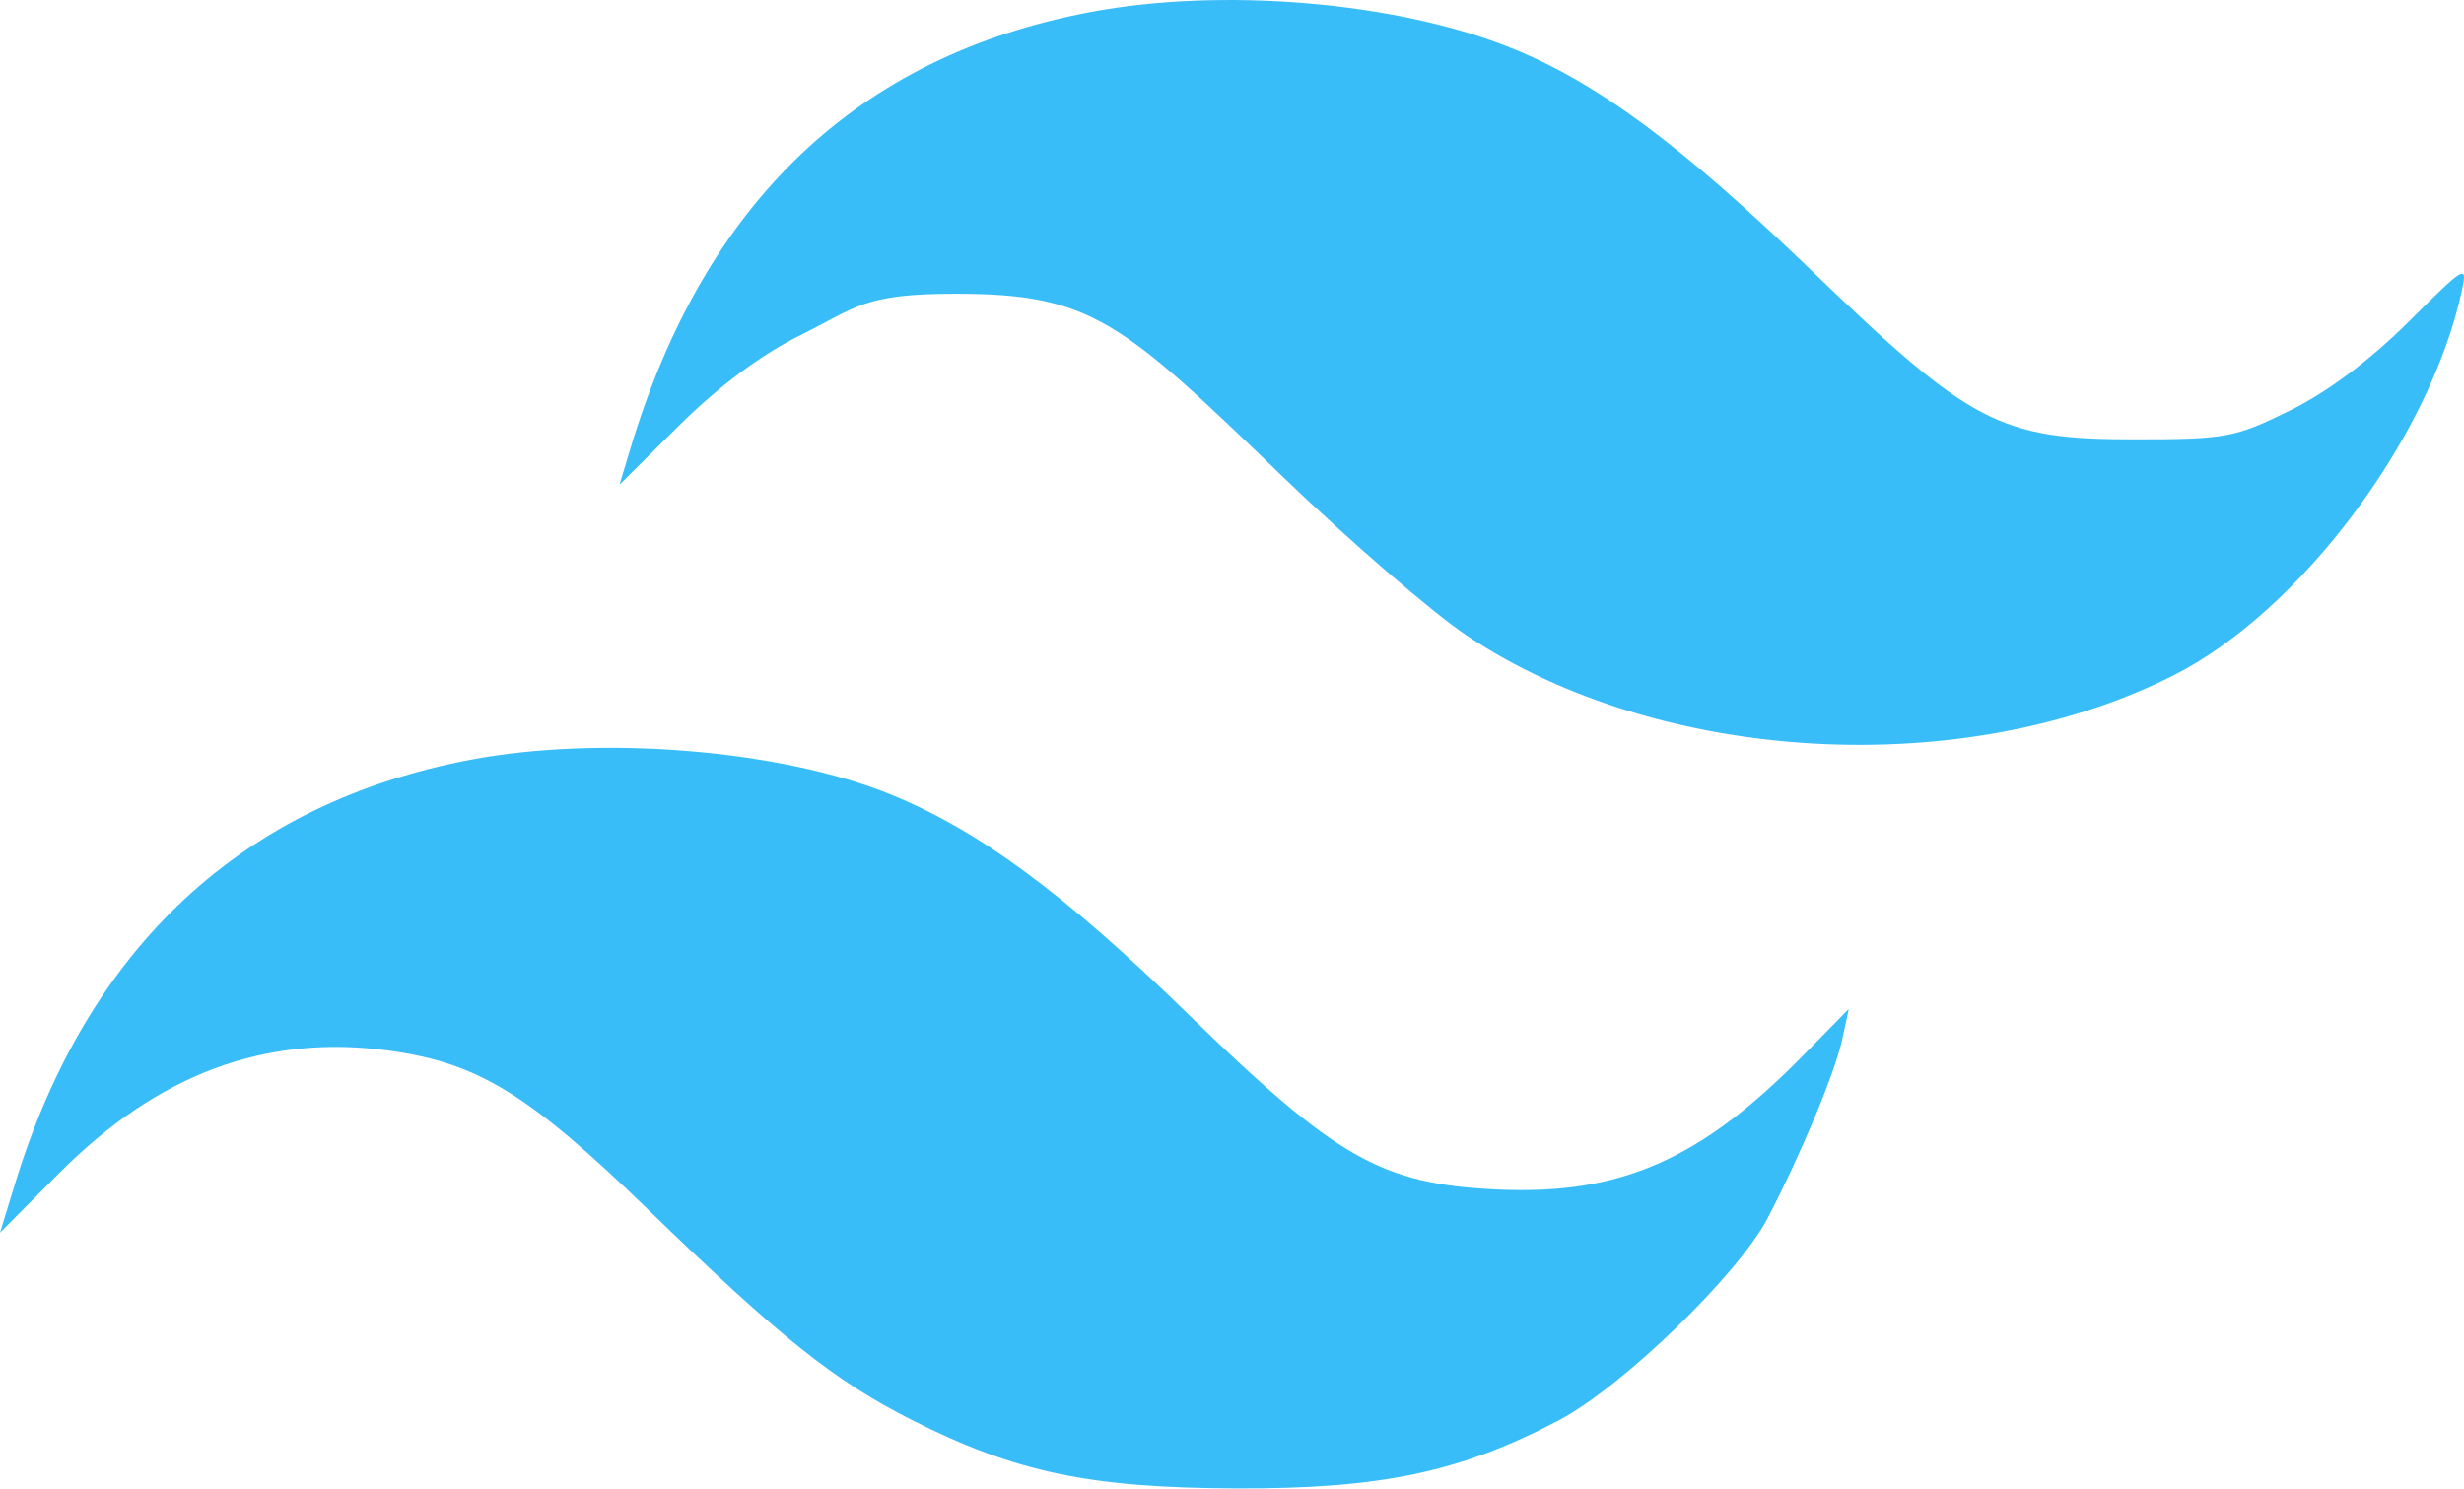
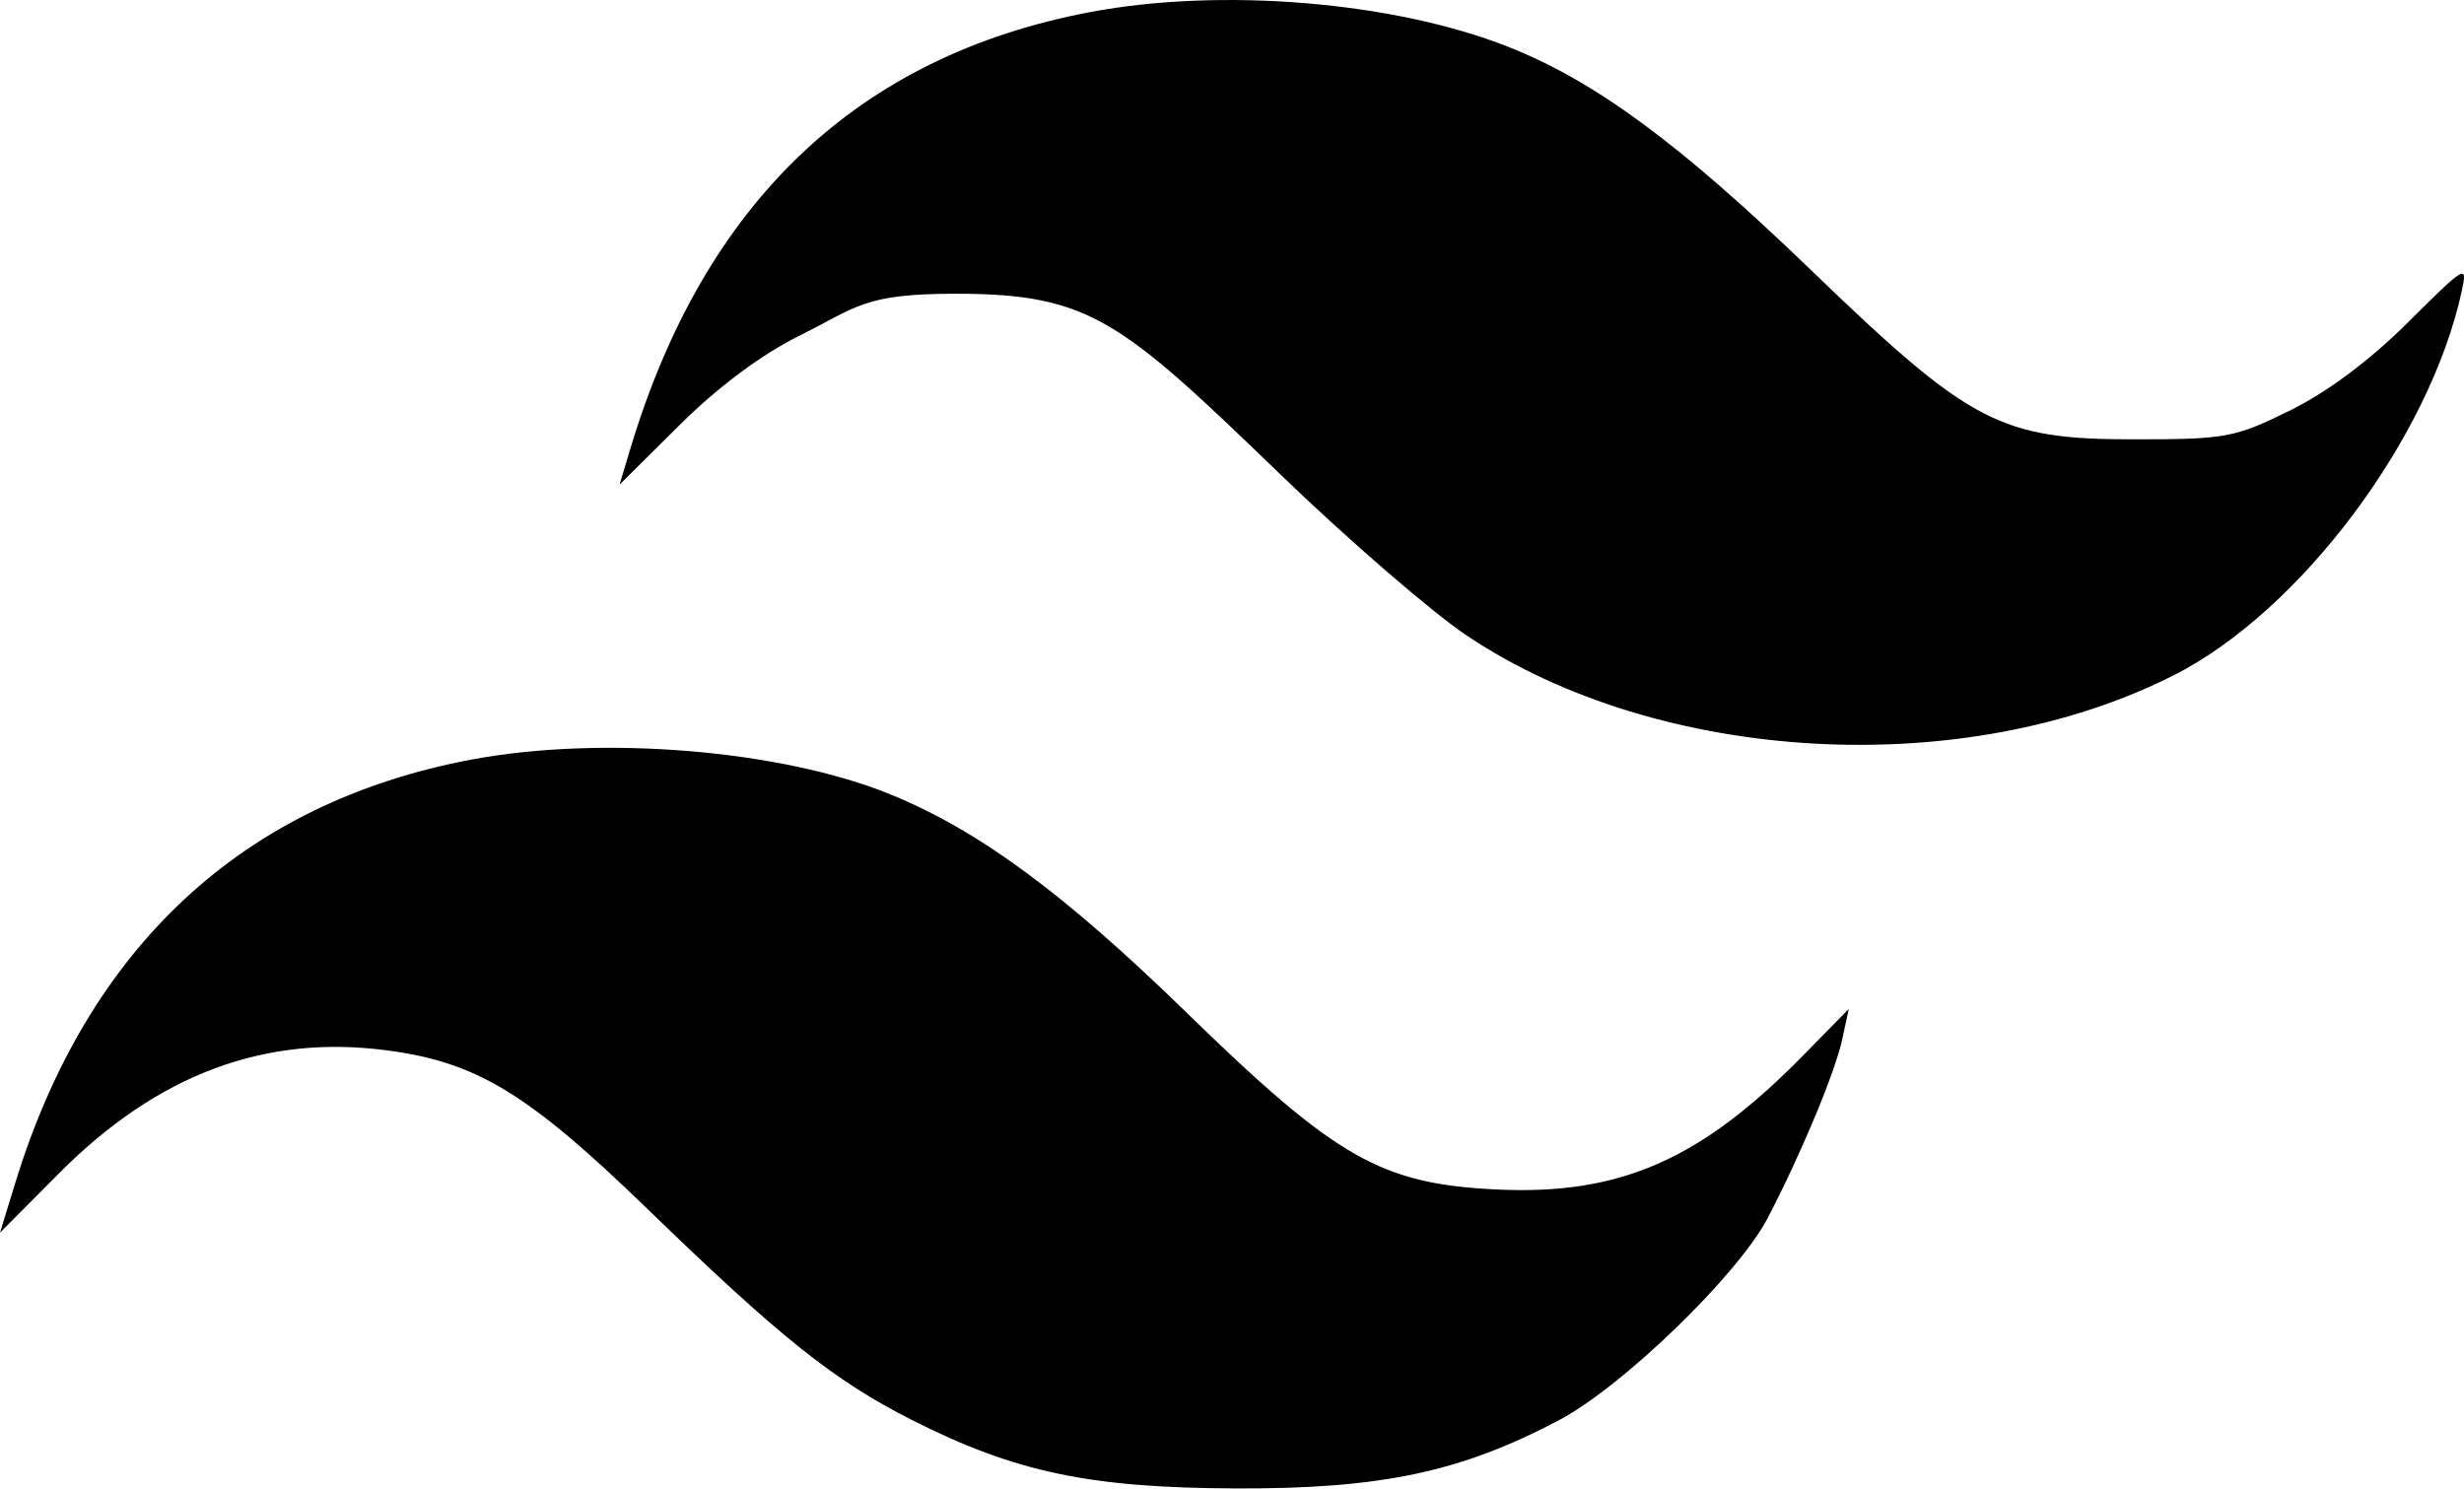
<svg xmlns="http://www.w3.org/2000/svg" width="48" height="29" viewBox="0 0 48 29" fill="none">
-   <path fill-rule="evenodd" clip-rule="evenodd" d="M21.235 0.236C16.715 1.091 13.727 3.929 12.28 8.741L12.069 9.442L13.243 8.277C13.996 7.531 14.836 6.905 15.582 6.536C16.688 5.988 16.811 5.723 18.614 5.723C21.251 5.723 21.843 6.251 24.964 9.264C26.274 10.528 27.901 11.934 28.579 12.387C32.329 14.896 38.272 15.226 42.354 13.152C44.813 11.904 47.329 8.545 47.955 5.677C48.073 5.138 48.033 5.161 46.912 6.278C46.167 7.02 45.336 7.641 44.608 7.999C43.534 8.528 43.36 8.56 41.573 8.56C38.959 8.56 38.387 8.26 35.276 5.259C32.724 2.797 31.077 1.583 29.381 0.912C27.152 0.031 23.792 -0.248 21.235 0.236ZM9.17 14.802C4.728 15.643 1.708 18.45 0.296 23.052L0 24.017L1.148 22.862C3.074 20.924 5.176 20.142 7.577 20.47C9.305 20.705 10.305 21.318 12.61 23.552C15.196 26.059 16.244 26.896 17.757 27.663C19.771 28.683 21.219 28.989 24.079 29C26.901 29.01 28.449 28.683 30.364 27.674C31.606 27.02 33.856 24.841 34.435 23.733C35.083 22.491 35.747 20.898 35.887 20.253L36.015 19.658L35.127 20.563C33.129 22.6 31.558 23.288 29.164 23.176C26.907 23.069 26.032 22.571 23.121 19.735C20.734 17.409 19.074 16.184 17.352 15.48C15.224 14.61 11.718 14.32 9.17 14.802Z" fill="#38BDF8" />
+   <path fill-rule="evenodd" clip-rule="evenodd" d="M21.235 0.236C16.715 1.091 13.727 3.929 12.28 8.741L12.069 9.442L13.243 8.277C13.996 7.531 14.836 6.905 15.582 6.536C16.688 5.988 16.811 5.723 18.614 5.723C21.251 5.723 21.843 6.251 24.964 9.264C26.274 10.528 27.901 11.934 28.579 12.387C32.329 14.896 38.272 15.226 42.354 13.152C44.813 11.904 47.329 8.545 47.955 5.677C48.073 5.138 48.033 5.161 46.912 6.278C46.167 7.02 45.336 7.641 44.608 7.999C43.534 8.528 43.36 8.56 41.573 8.56C38.959 8.56 38.387 8.26 35.276 5.259C32.724 2.797 31.077 1.583 29.381 0.912C27.152 0.031 23.792 -0.248 21.235 0.236ZM9.17 14.802C4.728 15.643 1.708 18.45 0.296 23.052L0 24.017L1.148 22.862C3.074 20.924 5.176 20.142 7.577 20.47C9.305 20.705 10.305 21.318 12.61 23.552C15.196 26.059 16.244 26.896 17.757 27.663C19.771 28.683 21.219 28.989 24.079 29C26.901 29.01 28.449 28.683 30.364 27.674C31.606 27.02 33.856 24.841 34.435 23.733C35.083 22.491 35.747 20.898 35.887 20.253L36.015 19.658L35.127 20.563C33.129 22.6 31.558 23.288 29.164 23.176C26.907 23.069 26.032 22.571 23.121 19.735C20.734 17.409 19.074 16.184 17.352 15.48C15.224 14.61 11.718 14.32 9.17 14.802Z" fill="currentColor" />
</svg>
